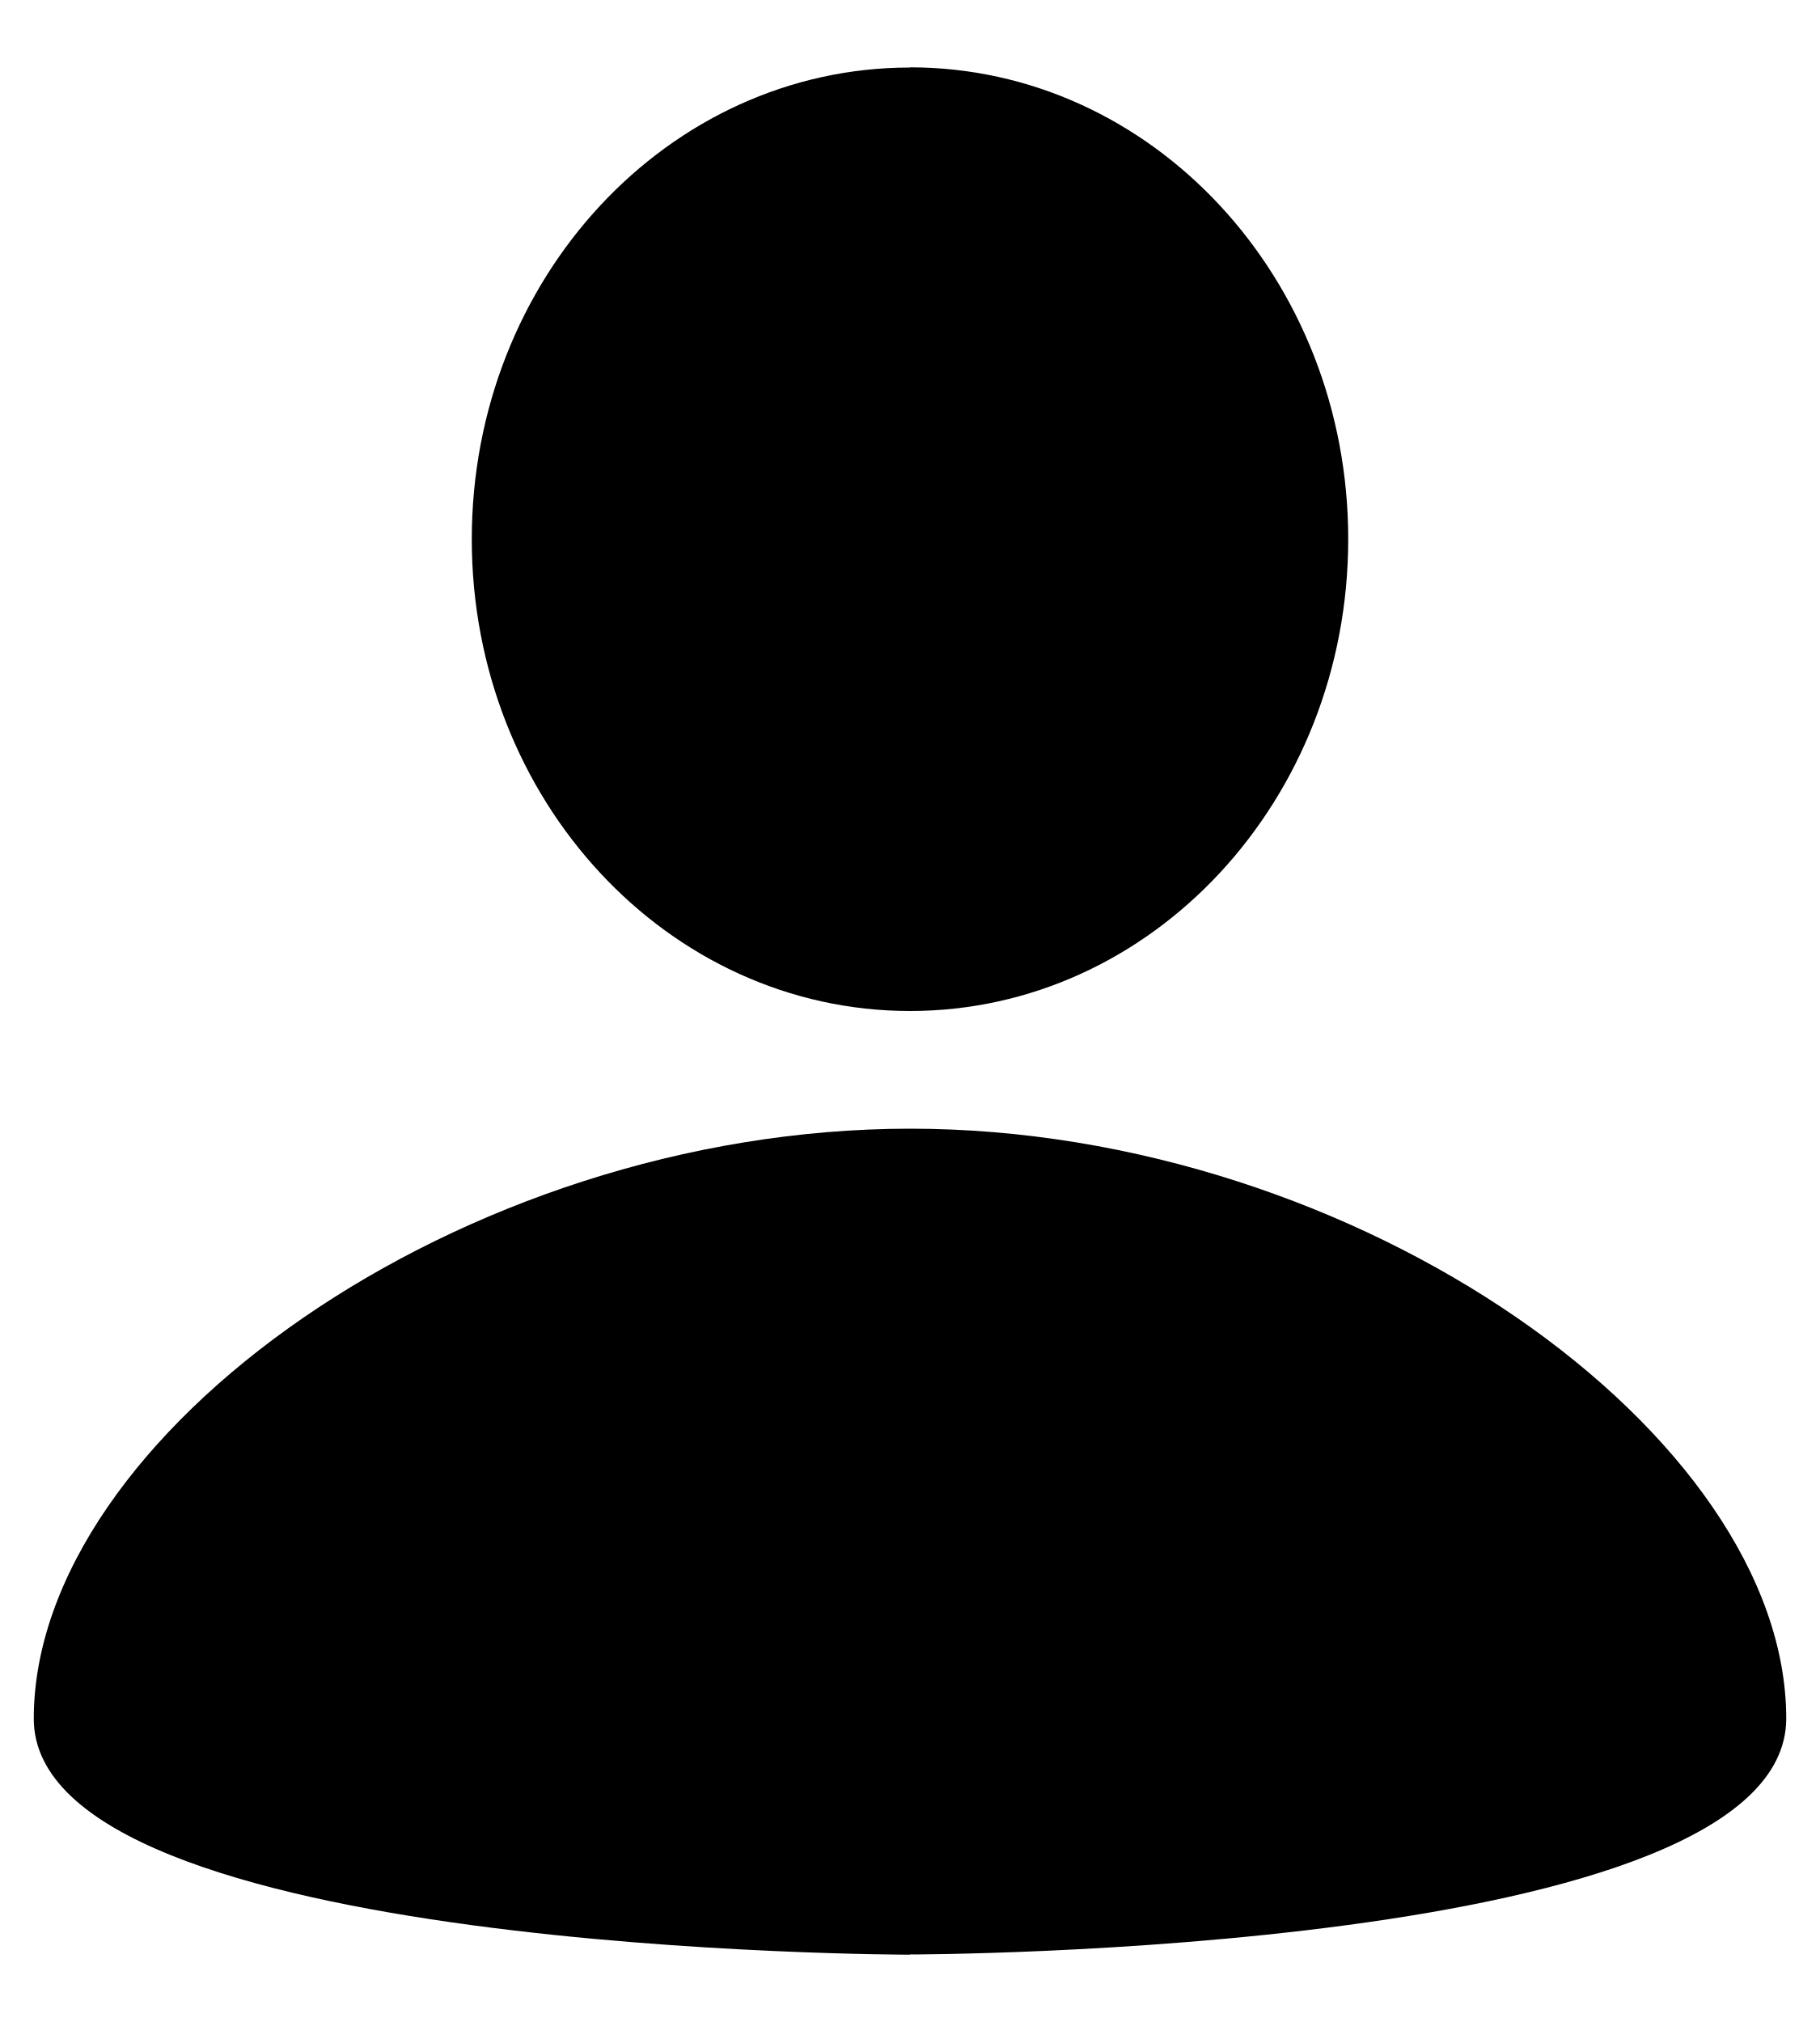
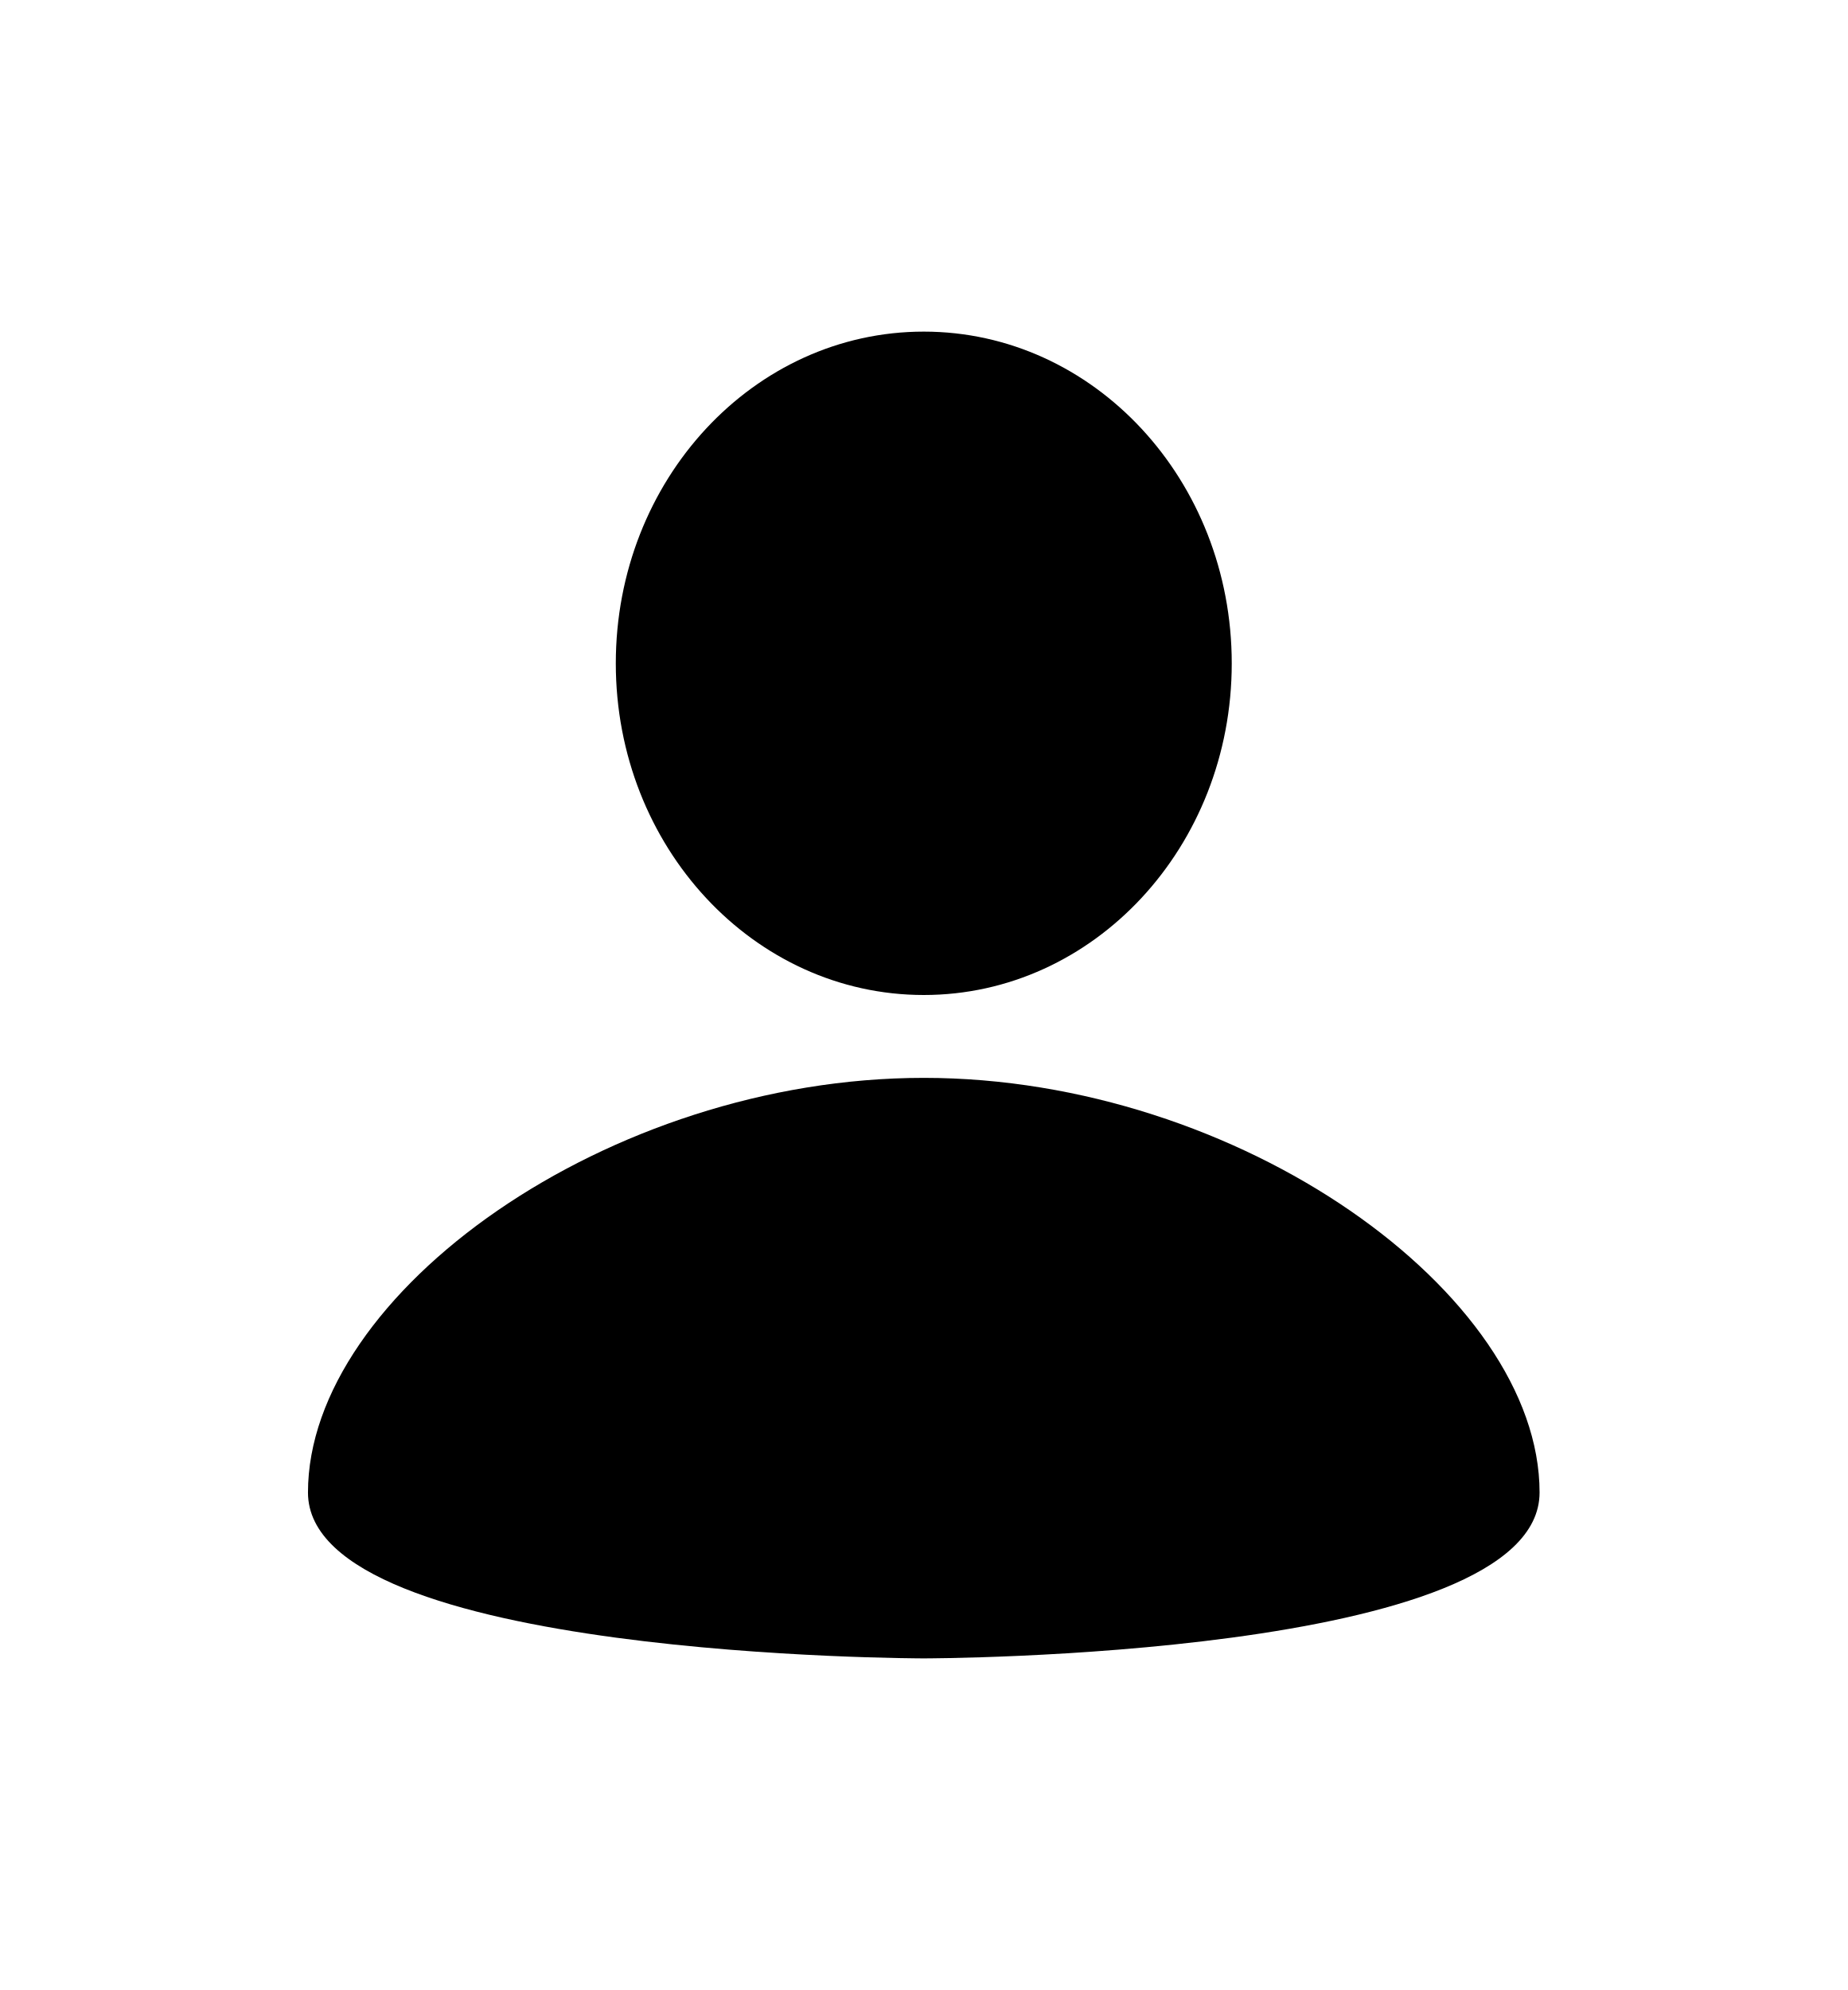
- <svg xmlns="http://www.w3.org/2000/svg" width="9" height="10" fill="none">
-   <path d="M4.5.333c1.197 0 2.167 1.044 2.167 2.333C6.667 3.956 5.697 5 4.5 5S2.333 3.956 2.333 2.667c0-1.289.97-2.333 2.167-2.333zm0 9.333s4.333 0 4.333-1.167c0-1.4-2.112-2.917-4.333-2.917C2.279 5.583.167 7.1.167 8.5c0 1.167 4.333 1.167 4.333 1.167z" fill="#000" />
+ <svg xmlns="http://www.w3.org/2000/svg" width="13" height="14" viewBox="0 0 13 14" fill="none">
+   <path d="M6.5 2.333C7.697 2.333 8.667 3.377 8.667 4.667C8.667 5.956 7.697 7 6.5 7C5.303 7 4.333 5.956 4.333 4.667C4.333 3.377 5.303 2.333 6.5 2.333ZM6.5 11.667C6.5 11.667 10.833 11.667 10.833 10.5C10.833 9.1 8.721 7.583 6.5 7.583C4.279 7.583 2.167 9.1 2.167 10.5C2.167 11.667 6.5 11.667 6.5 11.667Z" fill="black" />
</svg>
